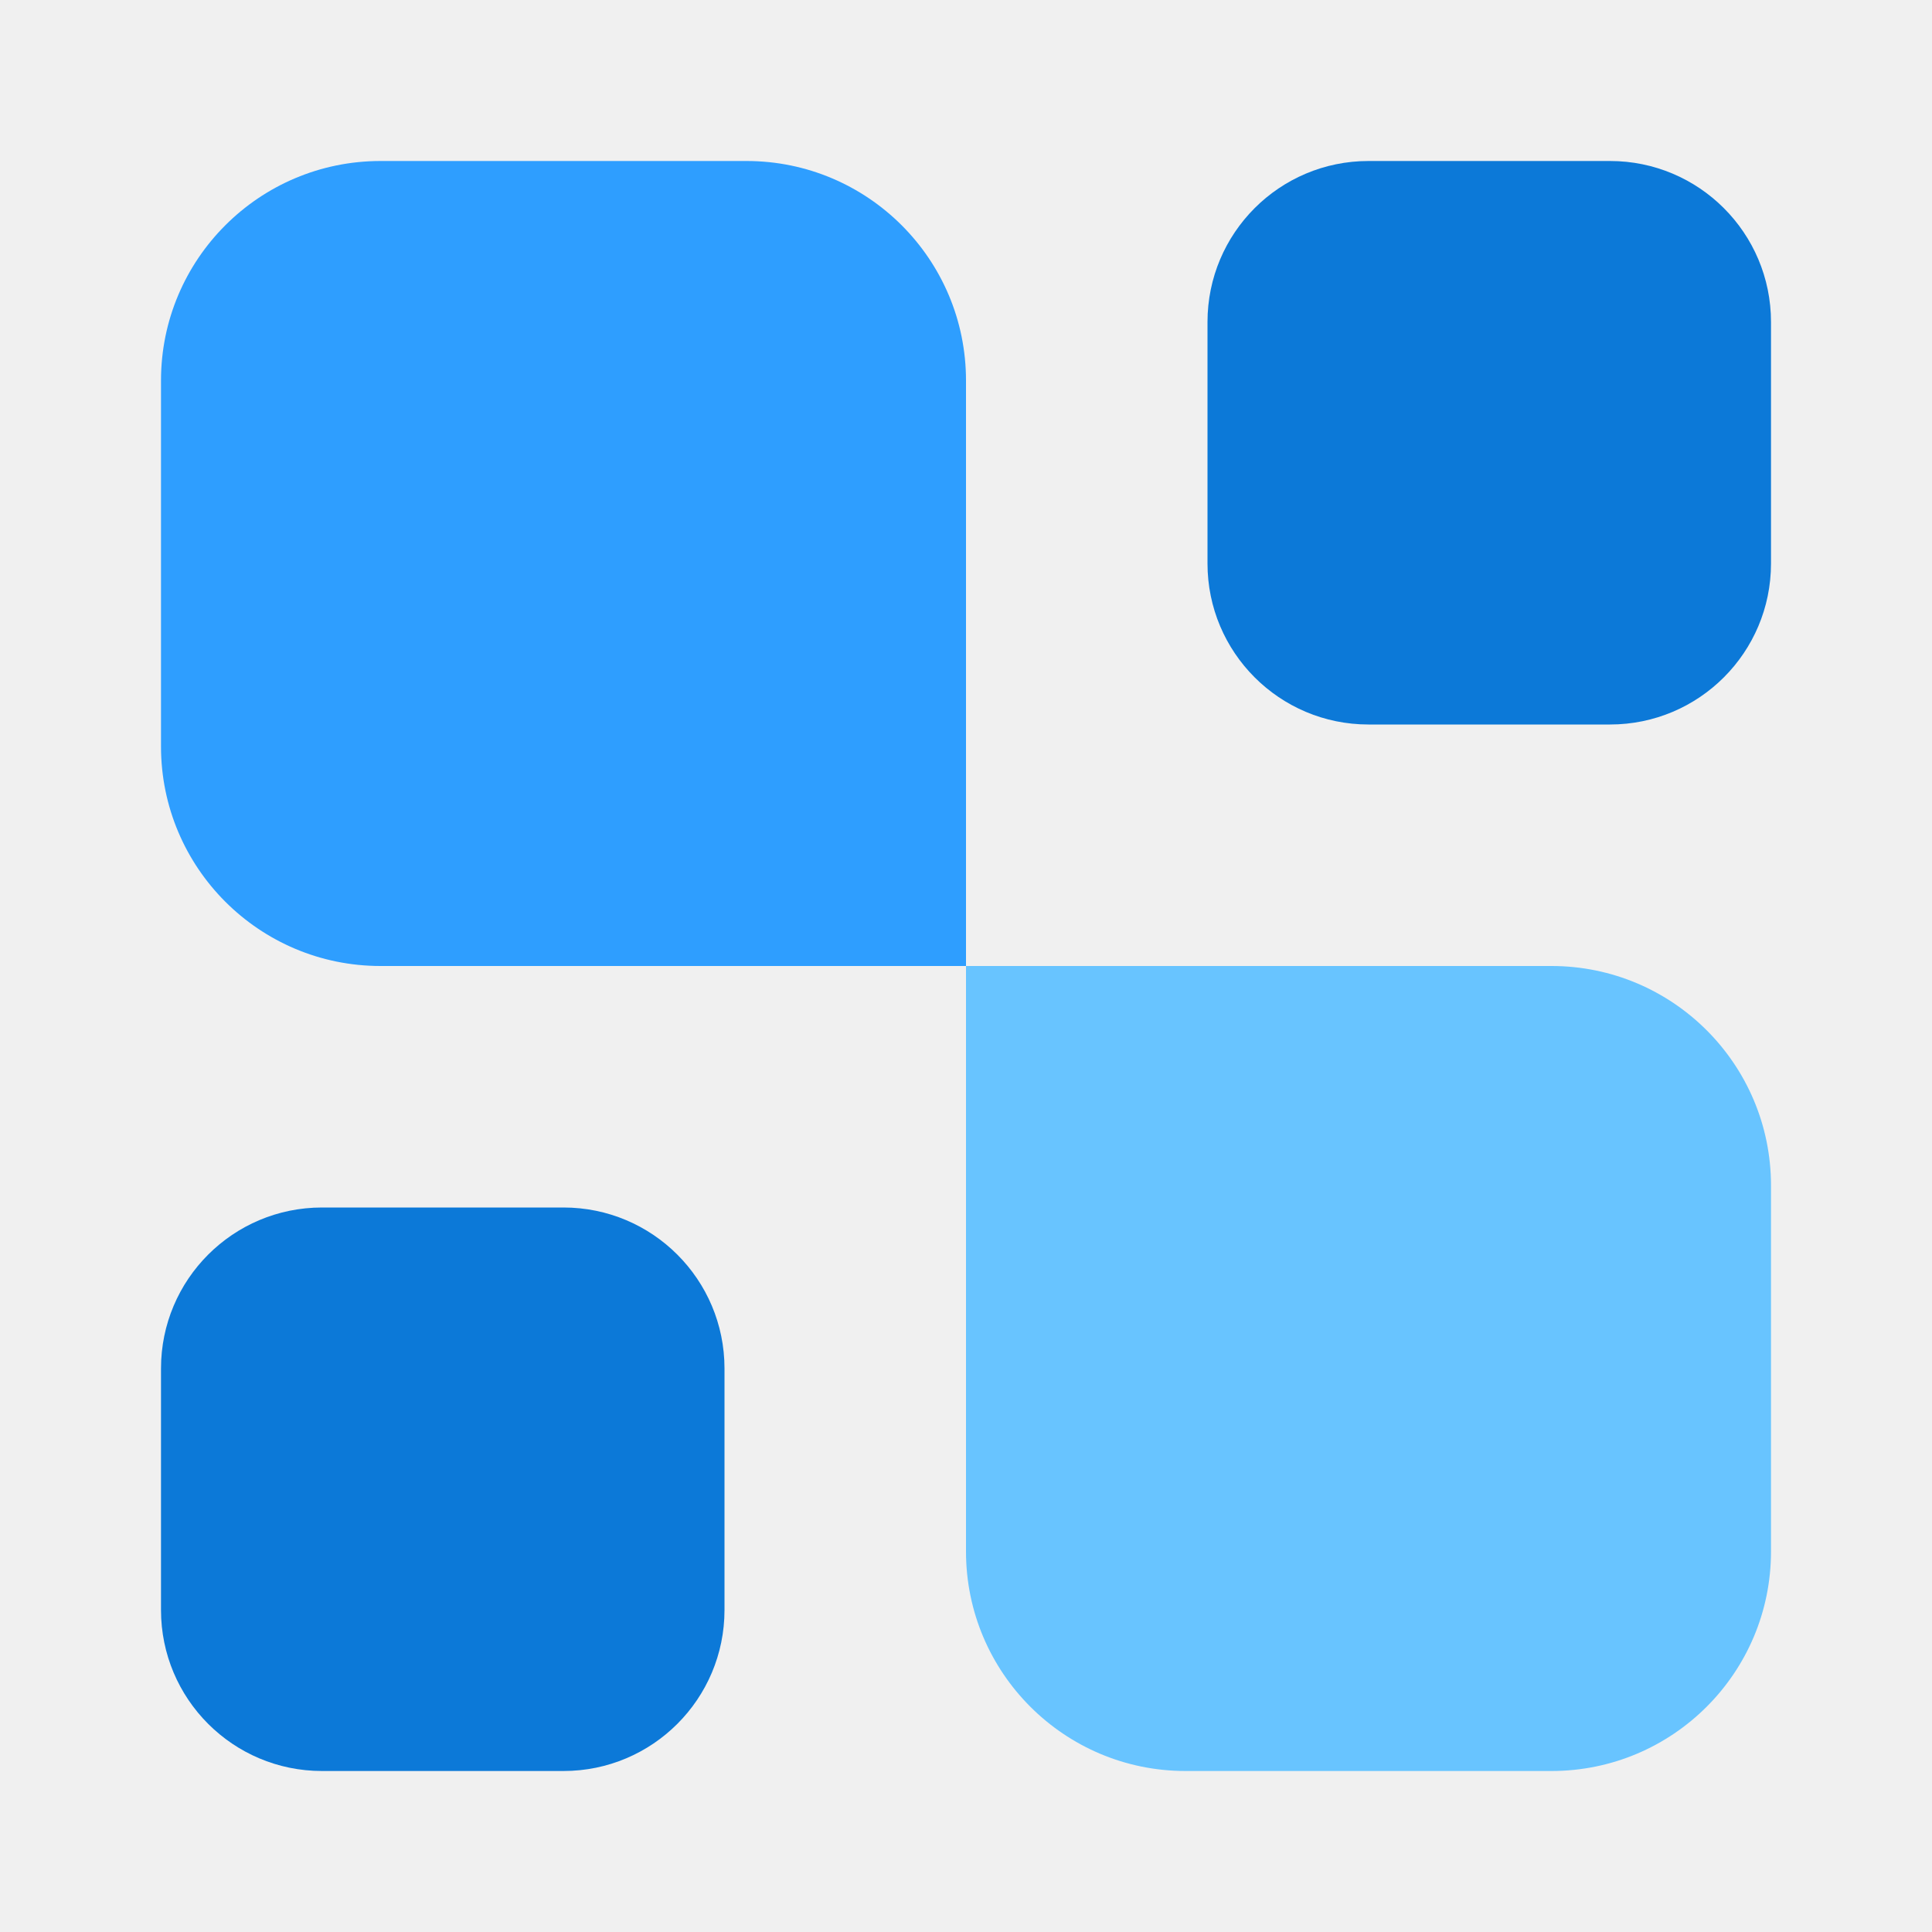
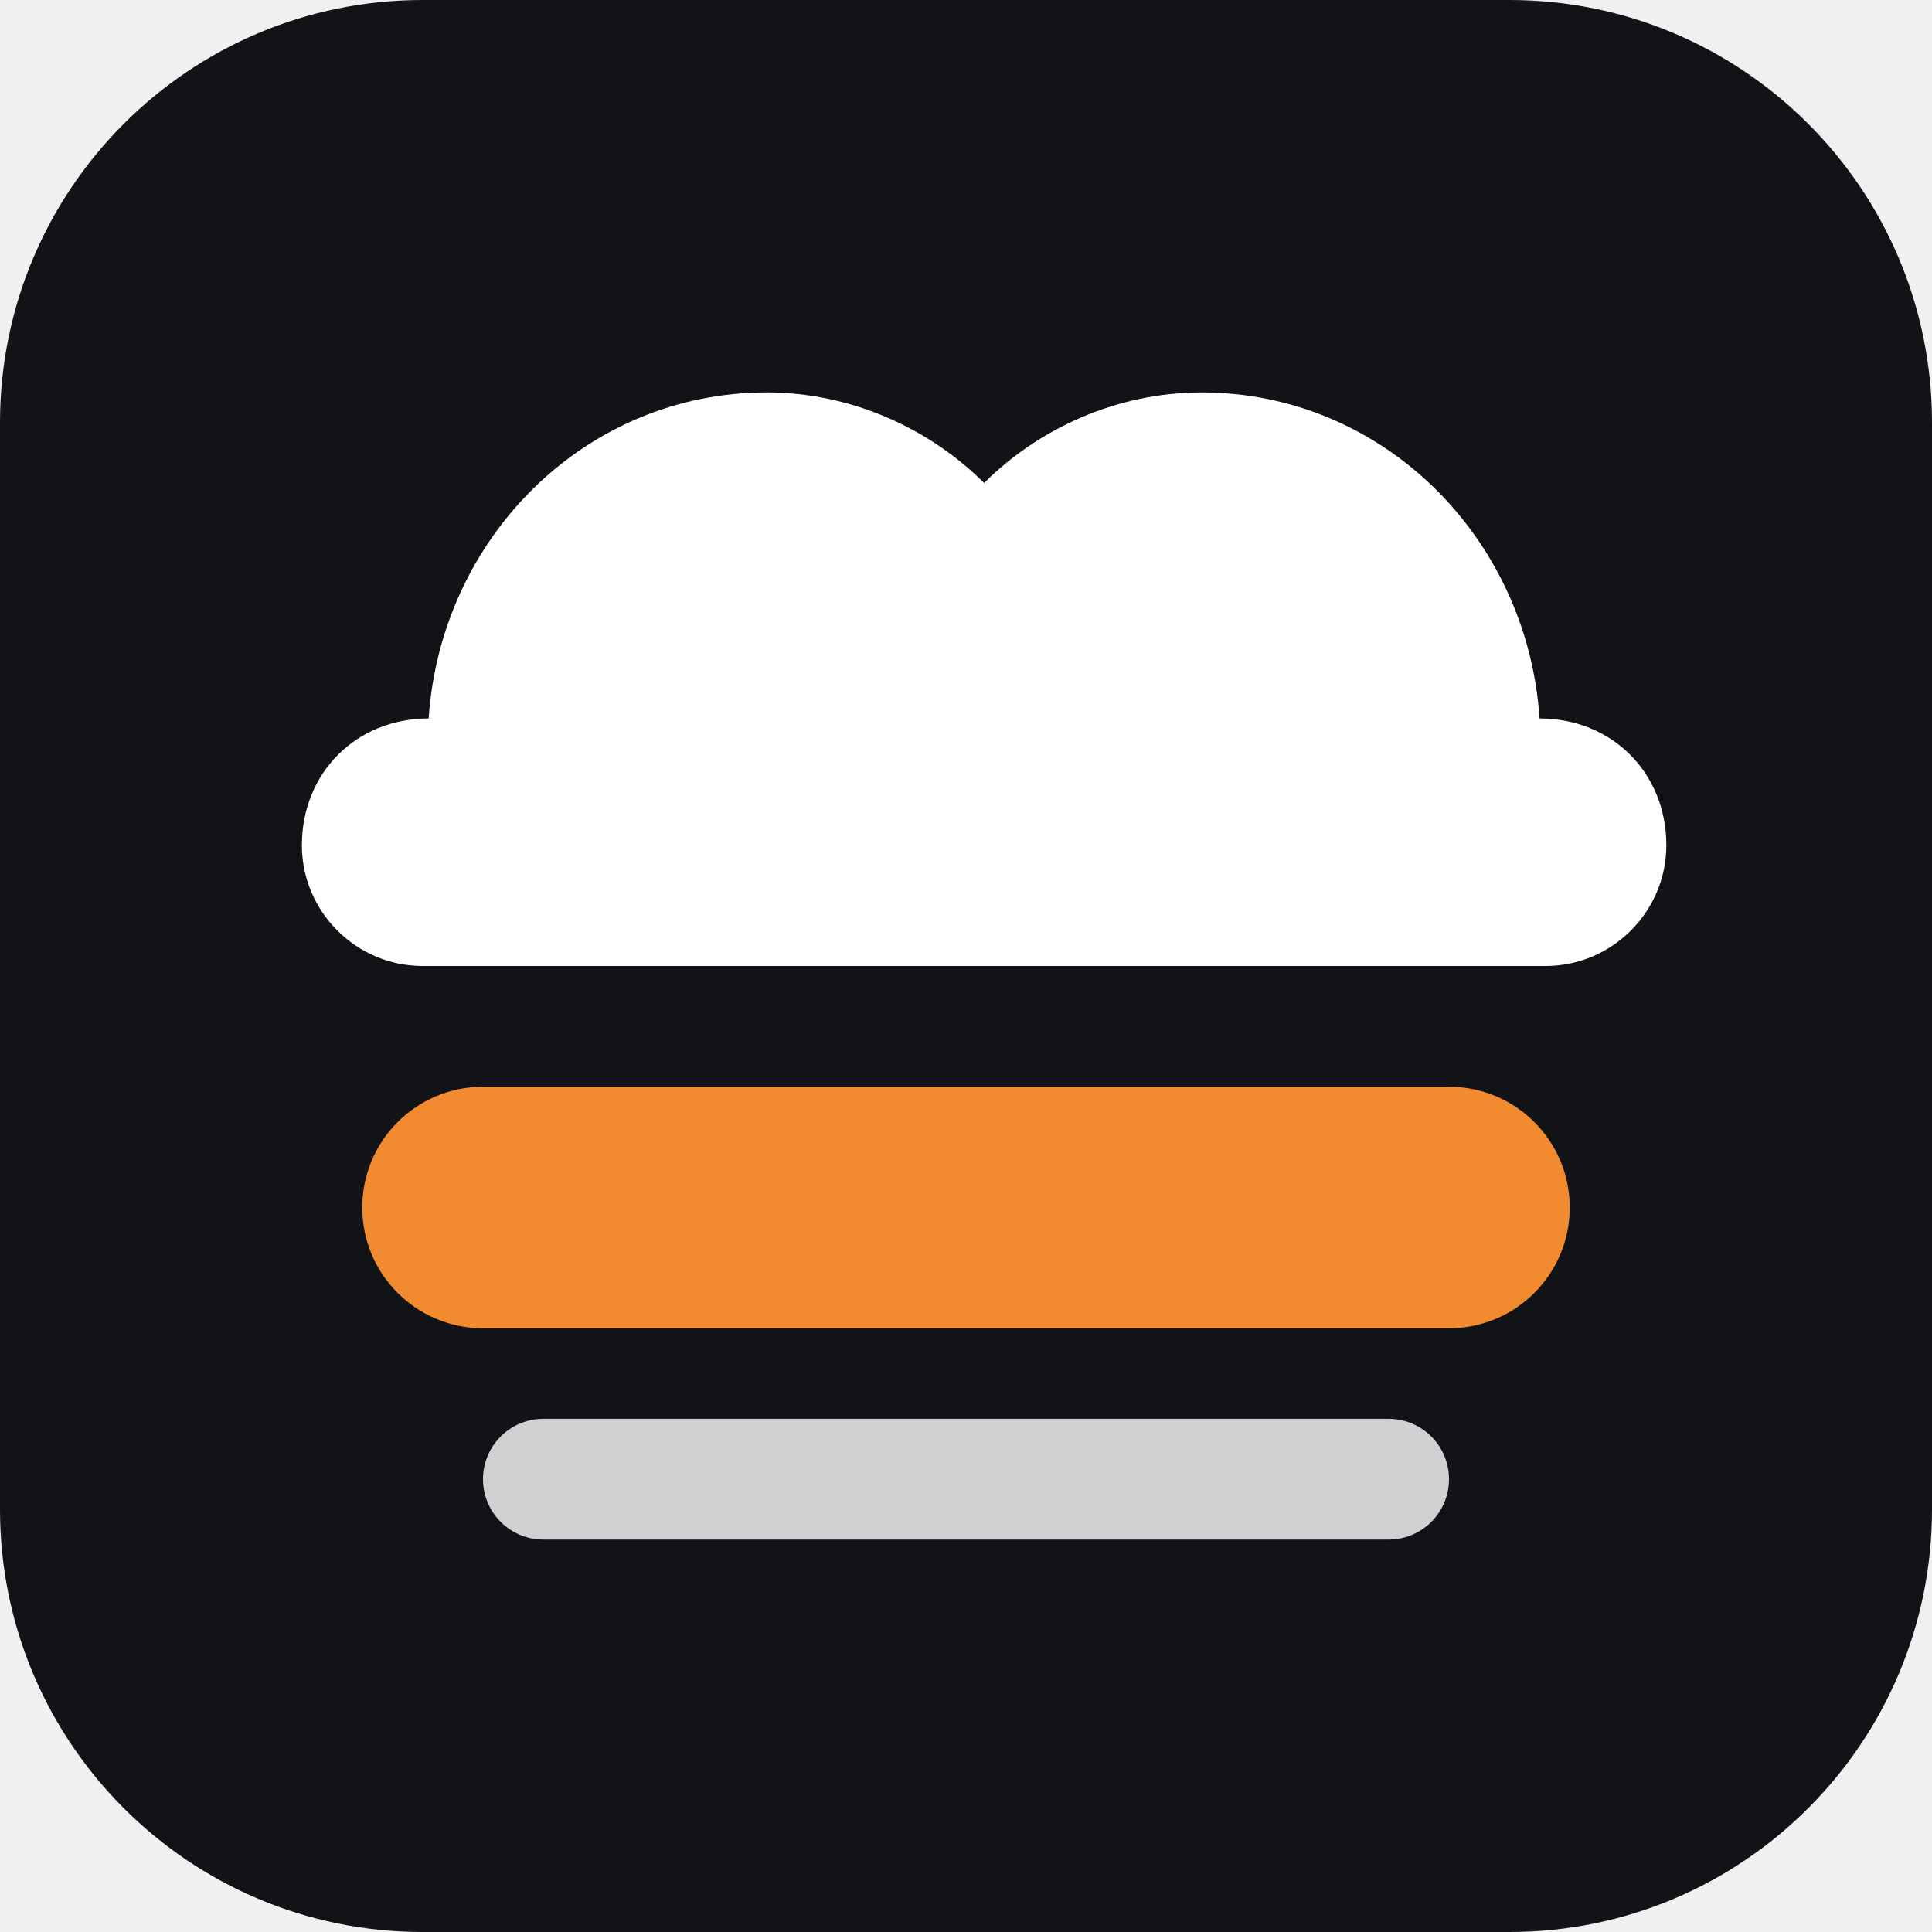
- <svg xmlns="http://www.w3.org/2000/svg" width="24" height="24" viewBox="0 0 24 24" fill="none">
-   <path d="M22 19.273C22 20.779 20.779 22 19.273 22H14.727C13.221 22 12 20.779 12 19.273V12H19.273C20.779 12 22 13.221 22 14.727V19.273Z" fill="#68C4FF" />
-   <path d="M20 2C21.105 2 22 2.895 22 4V7C22 8.105 21.105 9 20 9H17C15.895 9 15 8.105 15 7V4C15 2.895 15.895 2 17 2H20Z" fill="#0C79D8" />
-   <path d="M7 15C8.105 15 9 15.895 9 17V20C9 21.105 8.105 22 7 22H4C2.895 22 2 21.105 2 20V17C2 15.895 2.895 15 4 15H7Z" fill="#0C79D8" />
-   <path d="M12 12H4.727C3.221 12 2 10.779 2 9.273V4.727C2 3.221 3.221 2 4.727 2H9.273C10.779 2 12 3.221 12 4.727V12Z" fill="#2E9EFF" />
+ <svg xmlns="http://www.w3.org/2000/svg" viewBox="0 0 32 32" width="32" height="32">
+   <rect width="32" height="32" rx="7" fill="#111317" />
+   <path d="M7 16c-1.1 0-2-.9-2-2 0-1.2.9-2.1 2.1-2.1.2-3 2.6-5.4 5.6-5.4 1.4 0 2.7.6 3.6 1.5.9-.9 2.2-1.5 3.6-1.5 3 0 5.4 2.4 5.6 5.4 1.2 0 2.1.9 2.1 2.1 0 1.1-.9 2-2 2H7z" fill="#FFFFFF" />
+   <rect x="6" y="18" width="20" height="4" rx="2" fill="#F28B30" />
+   <rect x="8" y="23.5" width="16" height="2" rx="1" fill="#FFFFFF" fill-opacity="0.8" />
</svg>
